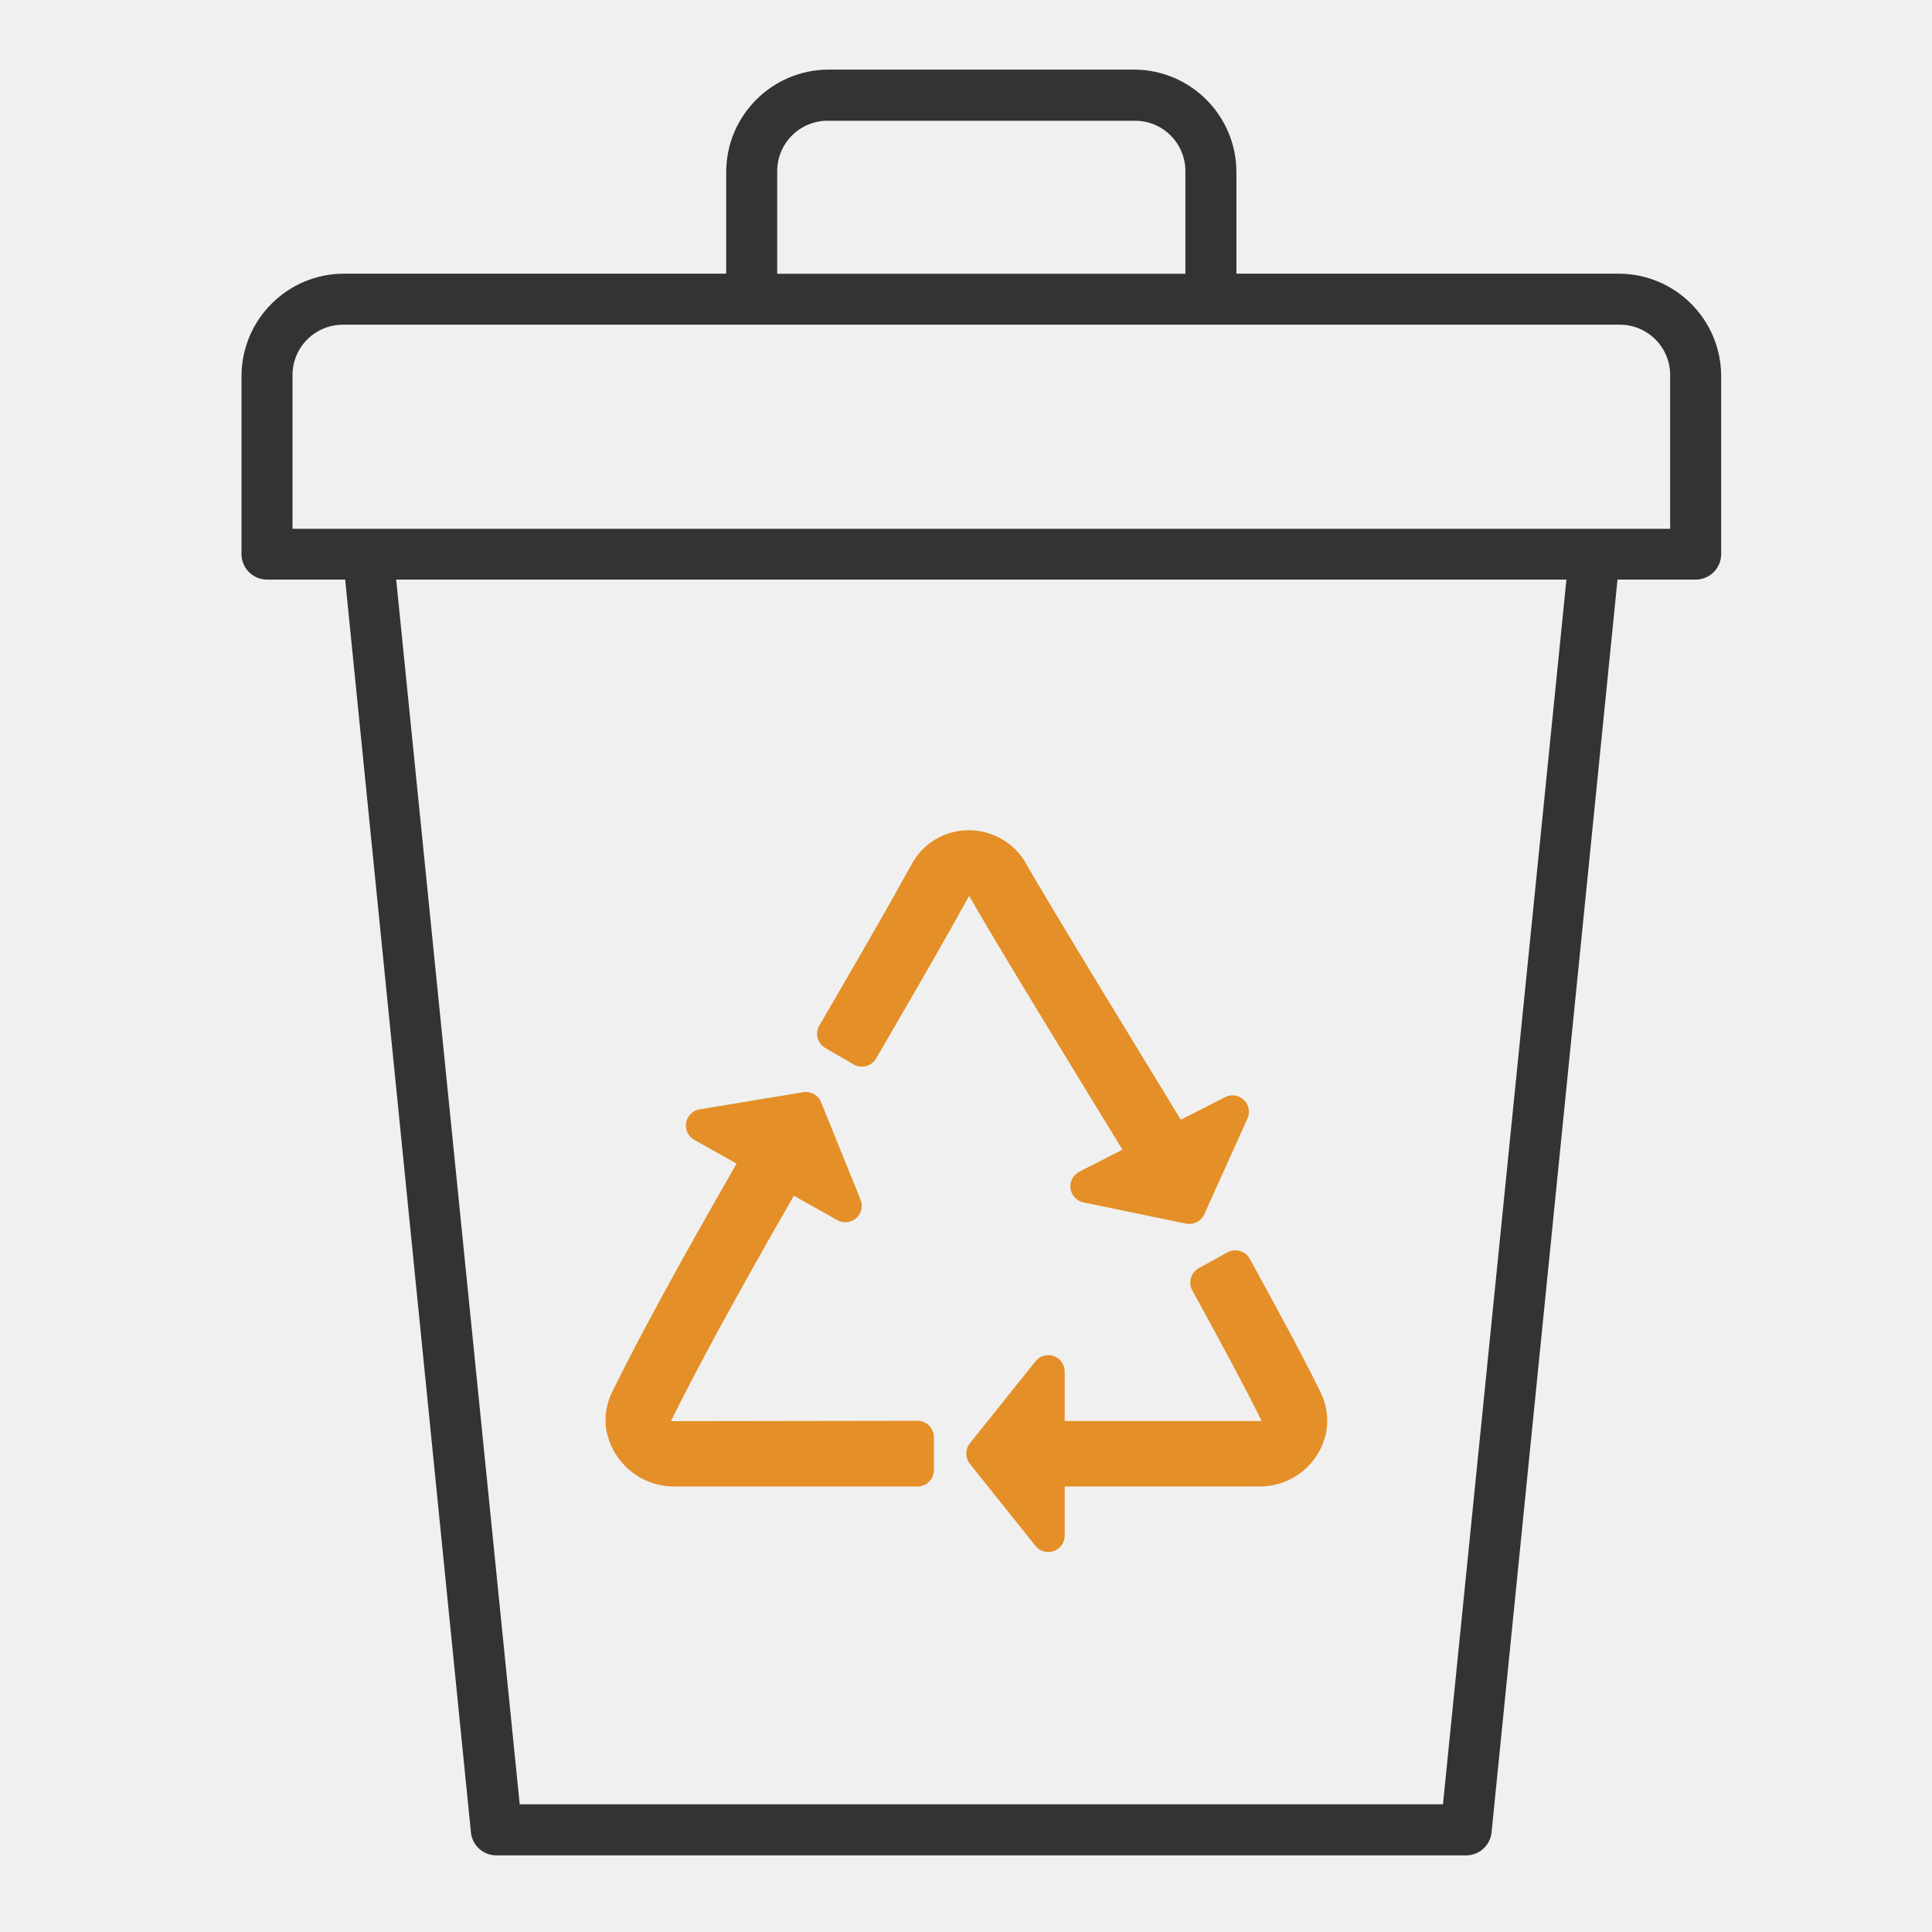
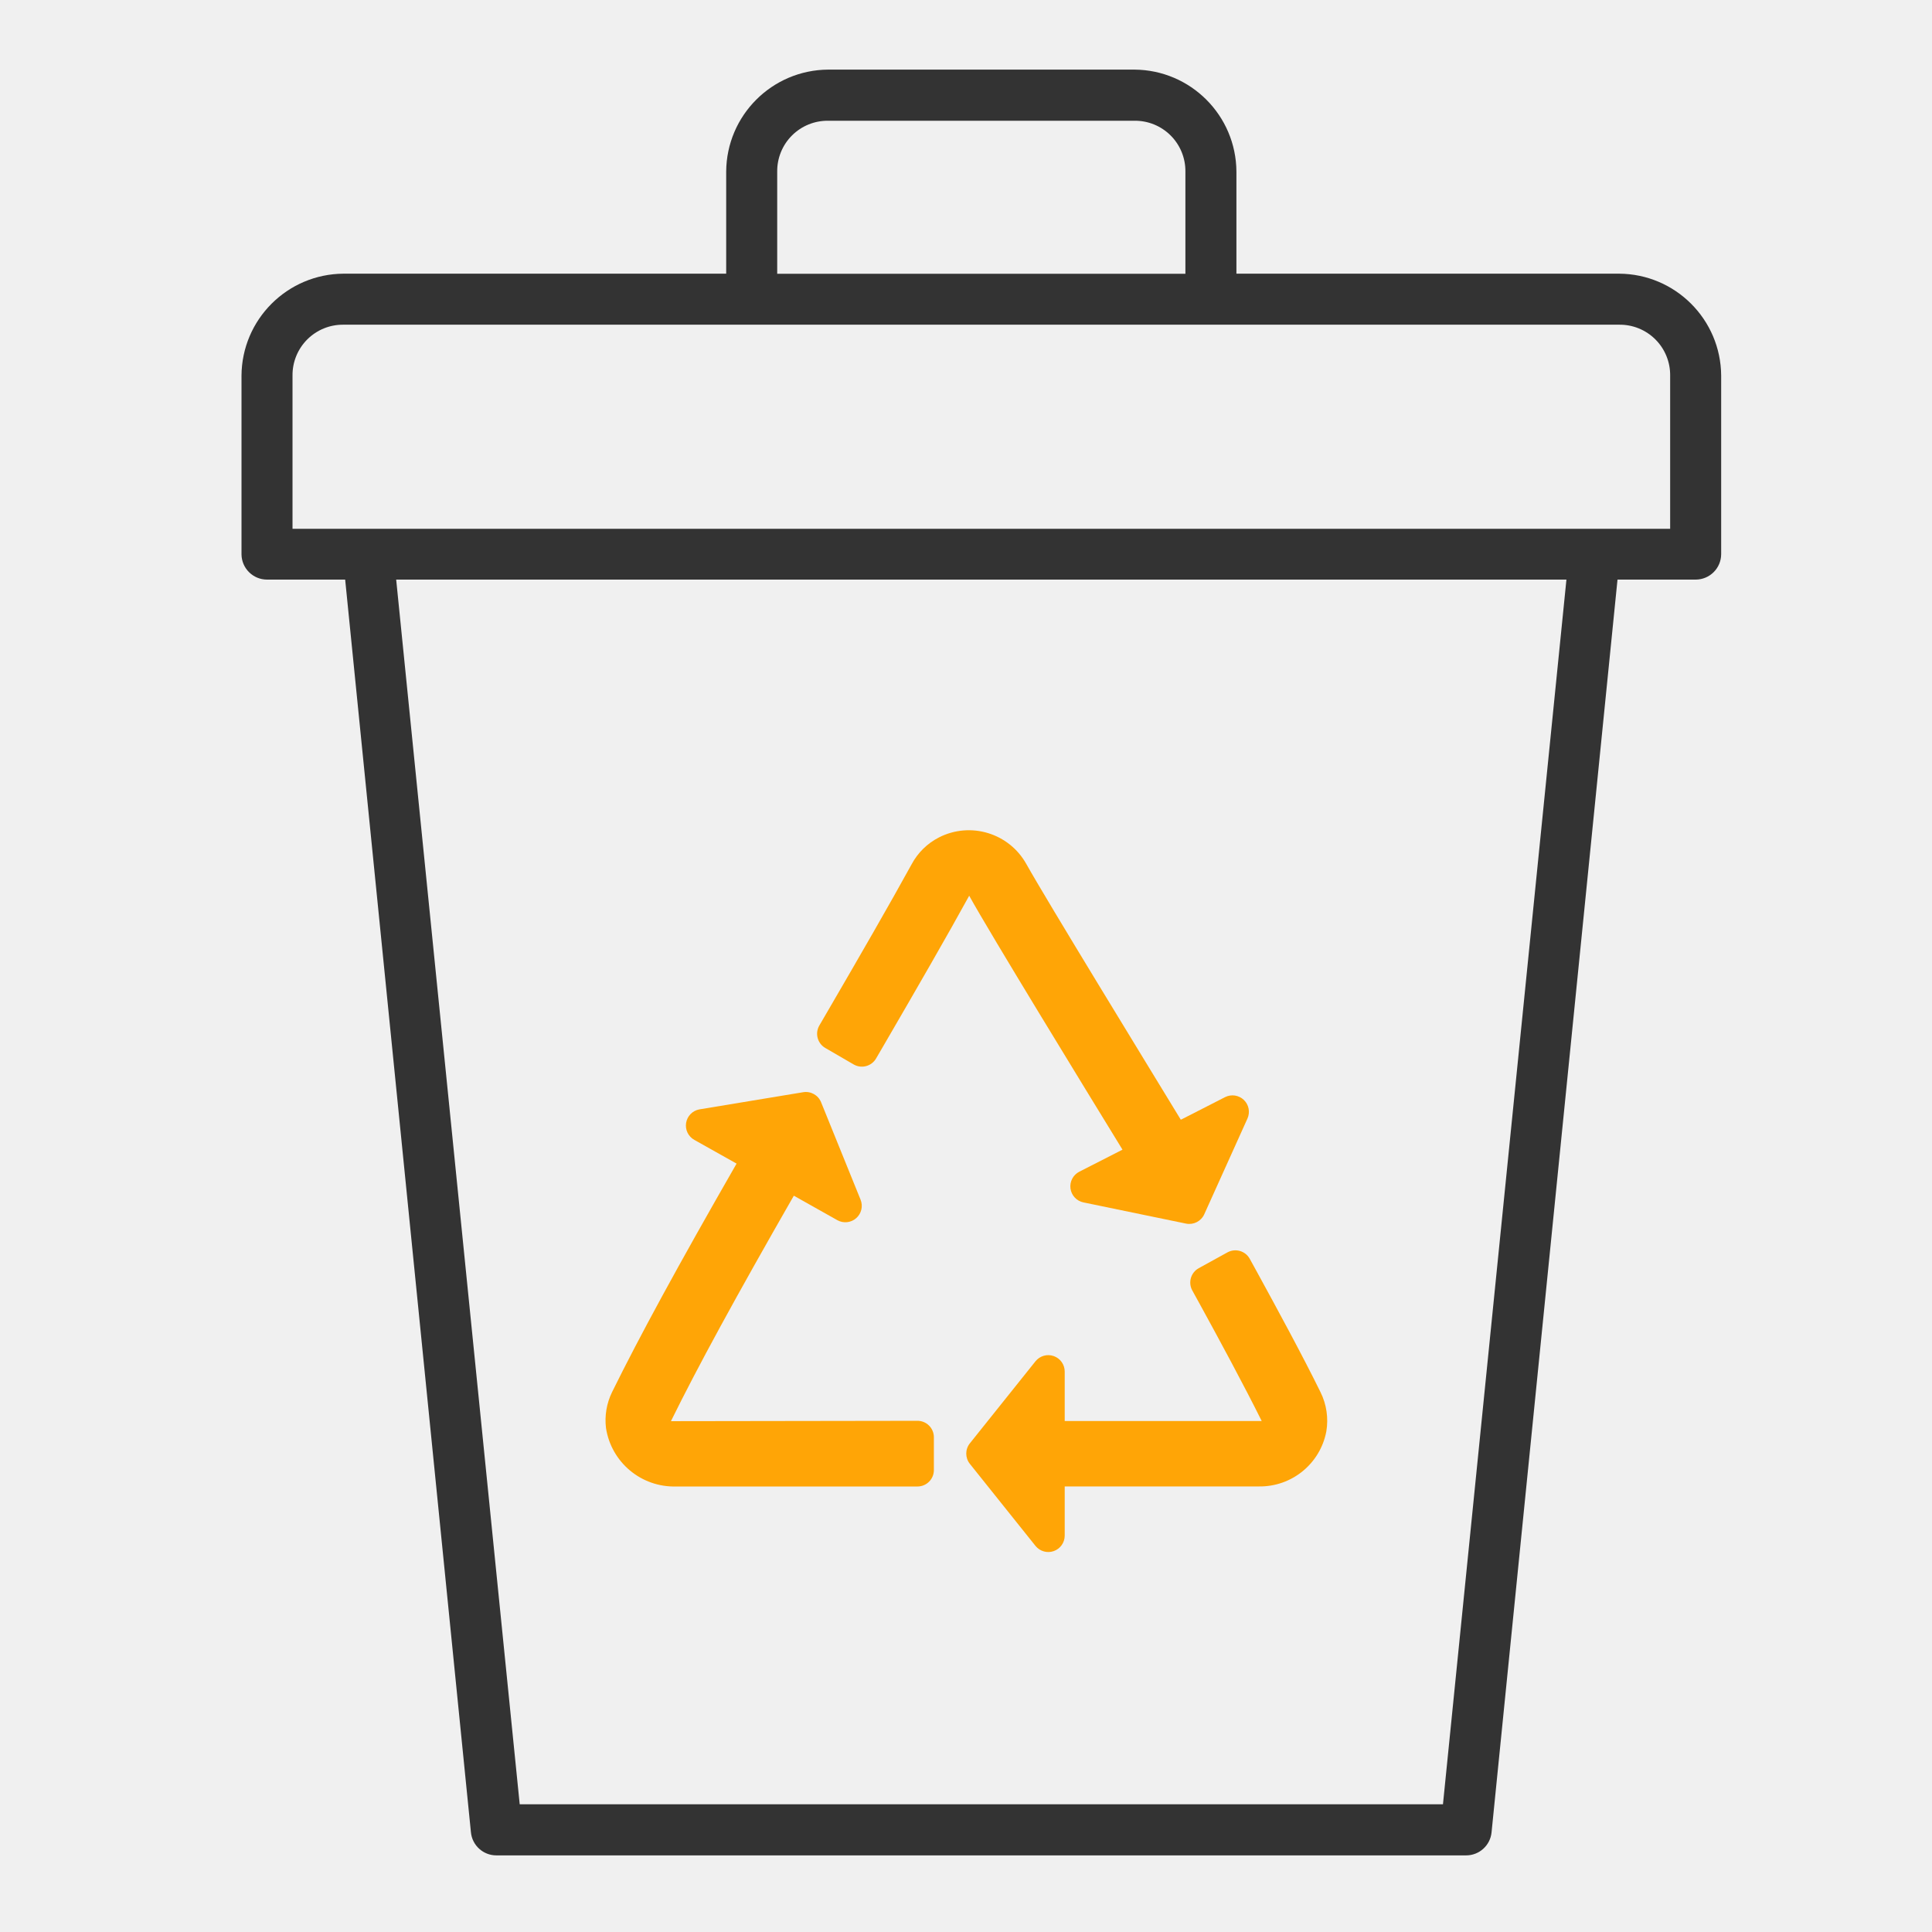
<svg xmlns="http://www.w3.org/2000/svg" width="32" height="32" viewBox="0 0 32 32">
  <rect width="32" height="32" fill="#fff" opacity="0" />
  <g transform="translate(4 1)">
    <path d="M9.718.153a1.7,1.7,0,0,0-1.69,1.69v1.69H1.69A1.7,1.7,0,0,0,0,5.223V8.181A.423.423,0,0,0,.423,8.6H1.717L3.8,29.348a.423.423,0,0,0,.423.383H20.282a.423.423,0,0,0,.423-.383L22.791,8.6h1.294a.423.423,0,0,0,.423-.423V5.223a1.7,1.7,0,0,0-1.69-1.69H16.479V1.843a1.7,1.7,0,0,0-1.69-1.69Zm13.1,4.225a.834.834,0,0,1,.845.845V7.759H.845V5.223a.834.834,0,0,1,.845-.845ZM14.789,1a.834.834,0,0,1,.845.845v1.69H8.873V1.843A.834.834,0,0,1,9.718,1ZM2.562,8.6H21.945L19.9,28.885H4.608Z" fill="#333" />
    <g transform="translate(6 12.75)">
-       <path d="M11.872,9.309c-.294-.6-.729-1.4-1.043-1.974L10.7,7.1a.272.272,0,0,0-.369-.107l-.476.262a.272.272,0,0,0-.107.369l.131.238c.308.561.735,1.352,1.019,1.925H7.635V8.967a.272.272,0,0,0-.484-.17L6.064,10.156a.272.272,0,0,0,0,.34l1.087,1.359a.272.272,0,0,0,.484-.17V10.87h3.214a1.12,1.12,0,0,0,1.119-.91A1.067,1.067,0,0,0,11.872,9.309Z" fill="#e48f27" />
-       <path d="M5.189,9.783l-4.076.006c.44-.895,1.07-2.05,2.035-3.734l.01.005.711.4a.272.272,0,0,0,.385-.339L3.6,4.507a.272.272,0,0,0-.3-.166l-1.717.284A.272.272,0,0,0,1.5,5.13l.7.393C1.225,7.222.587,8.395.137,9.309a1.064,1.064,0,0,0-.1.593,1.143,1.143,0,0,0,1.159.969h4a.272.272,0,0,0,.272-.272v-.543A.272.272,0,0,0,5.189,9.783Z" fill="#e48f27" />
-       <path d="M3.67,3.608l.47.273a.272.272,0,0,0,.371-.1l.137-.235c.541-.931,1.035-1.786,1.405-2.46.342.62,1.909,3.179,2.539,4.206l-.715.365a.272.272,0,0,0,.069.509l1.7.351a.272.272,0,0,0,.3-.154l.716-1.587a.272.272,0,0,0-.371-.354l-.726.371-.009,0C8.973,3.835,7.34,1.17,7,.562A1.09,1.09,0,0,0,5.551.121,1.059,1.059,0,0,0,5.1.564C4.733,1.232,4.244,2.079,3.708,3l-.137.235A.272.272,0,0,0,3.67,3.608Z" fill="#e48f27" />
+       <path d="M11.872,9.309c-.294-.6-.729-1.4-1.043-1.974L10.7,7.1a.272.272,0,0,0-.369-.107l-.476.262a.272.272,0,0,0-.107.369l.131.238c.308.561.735,1.352,1.019,1.925H7.635V8.967a.272.272,0,0,0-.484-.17L6.064,10.156a.272.272,0,0,0,0,.34l1.087,1.359a.272.272,0,0,0,.484-.17V10.87h3.214a1.12,1.12,0,0,0,1.119-.91A1.067,1.067,0,0,0,11.872,9.309Z" fill="#ffa506" />
+       <path d="M5.189,9.783l-4.076.006c.44-.895,1.07-2.05,2.035-3.734l.01.005.711.4a.272.272,0,0,0,.385-.339L3.6,4.507a.272.272,0,0,0-.3-.166l-1.717.284A.272.272,0,0,0,1.5,5.13l.7.393C1.225,7.222.587,8.395.137,9.309a1.064,1.064,0,0,0-.1.593,1.143,1.143,0,0,0,1.159.969h4a.272.272,0,0,0,.272-.272v-.543A.272.272,0,0,0,5.189,9.783Z" fill="#ffa506" />
+       <path d="M3.67,3.608l.47.273a.272.272,0,0,0,.371-.1l.137-.235c.541-.931,1.035-1.786,1.405-2.46.342.62,1.909,3.179,2.539,4.206l-.715.365a.272.272,0,0,0,.069.509l1.7.351a.272.272,0,0,0,.3-.154l.716-1.587a.272.272,0,0,0-.371-.354l-.726.371-.009,0C8.973,3.835,7.34,1.17,7,.562A1.09,1.09,0,0,0,5.551.121,1.059,1.059,0,0,0,5.1.564C4.733,1.232,4.244,2.079,3.708,3l-.137.235A.272.272,0,0,0,3.67,3.608Z" fill="#ffa506" />
    </g>
  </g>
</svg>
